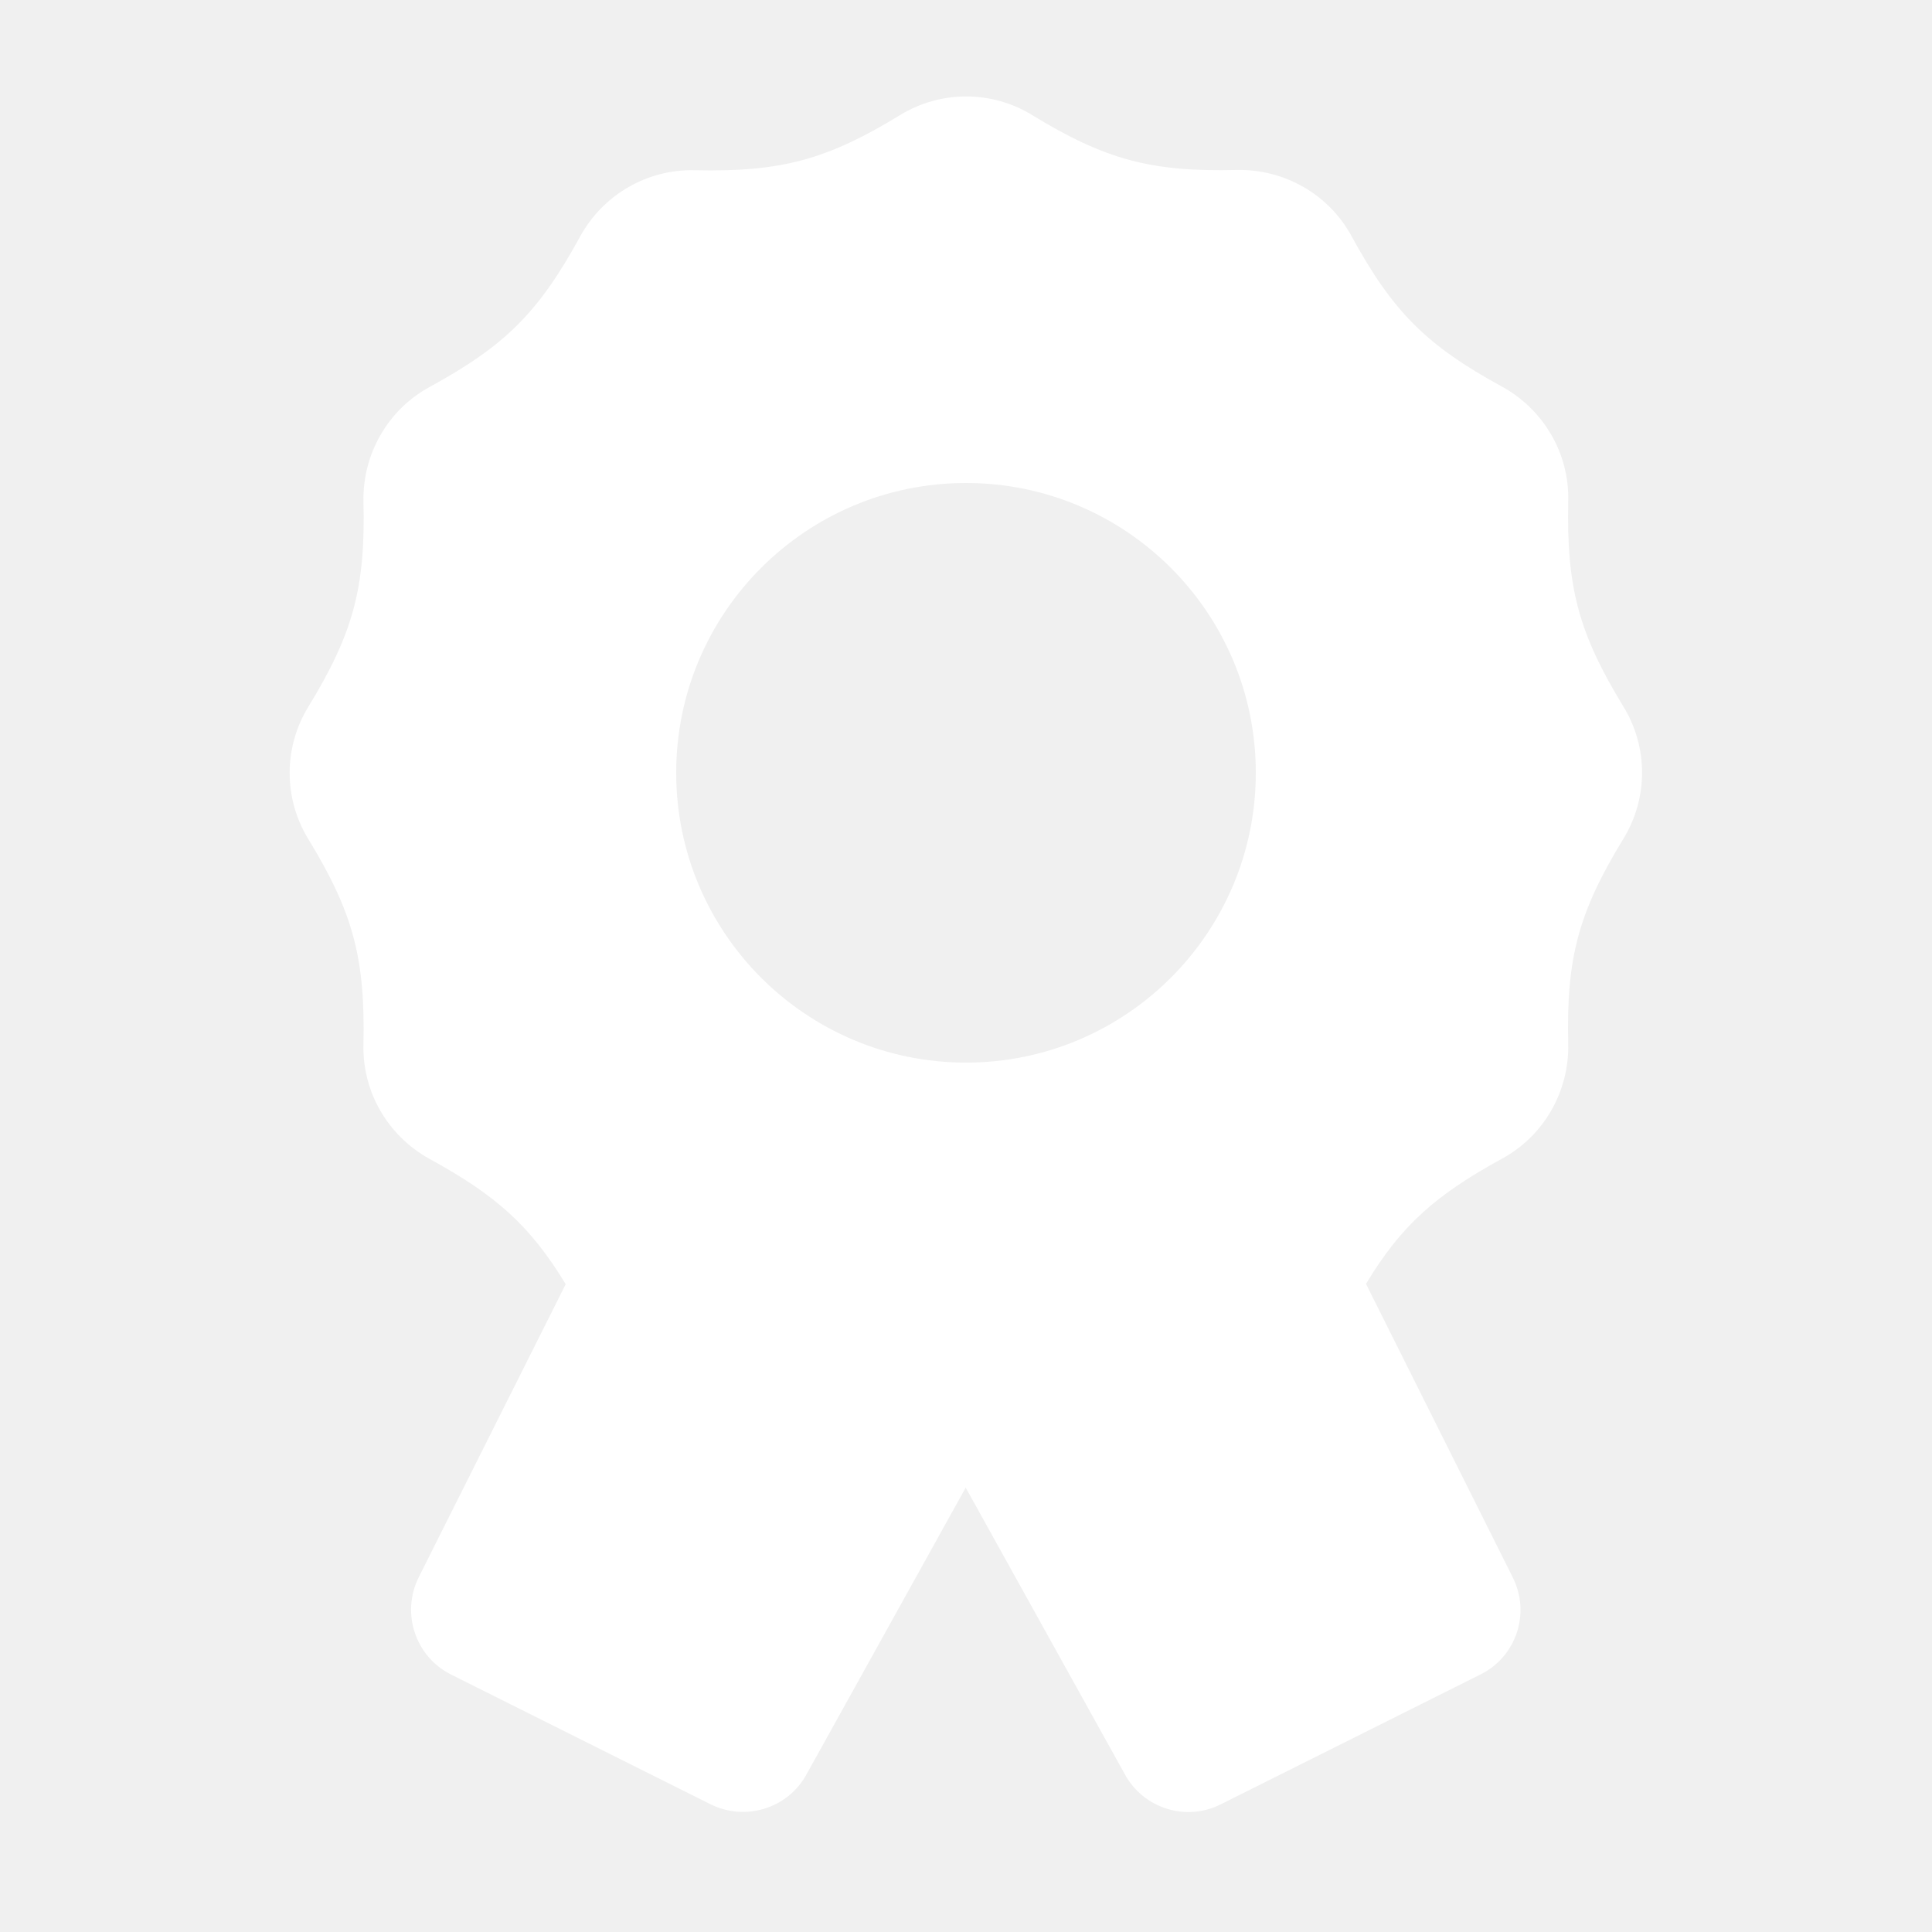
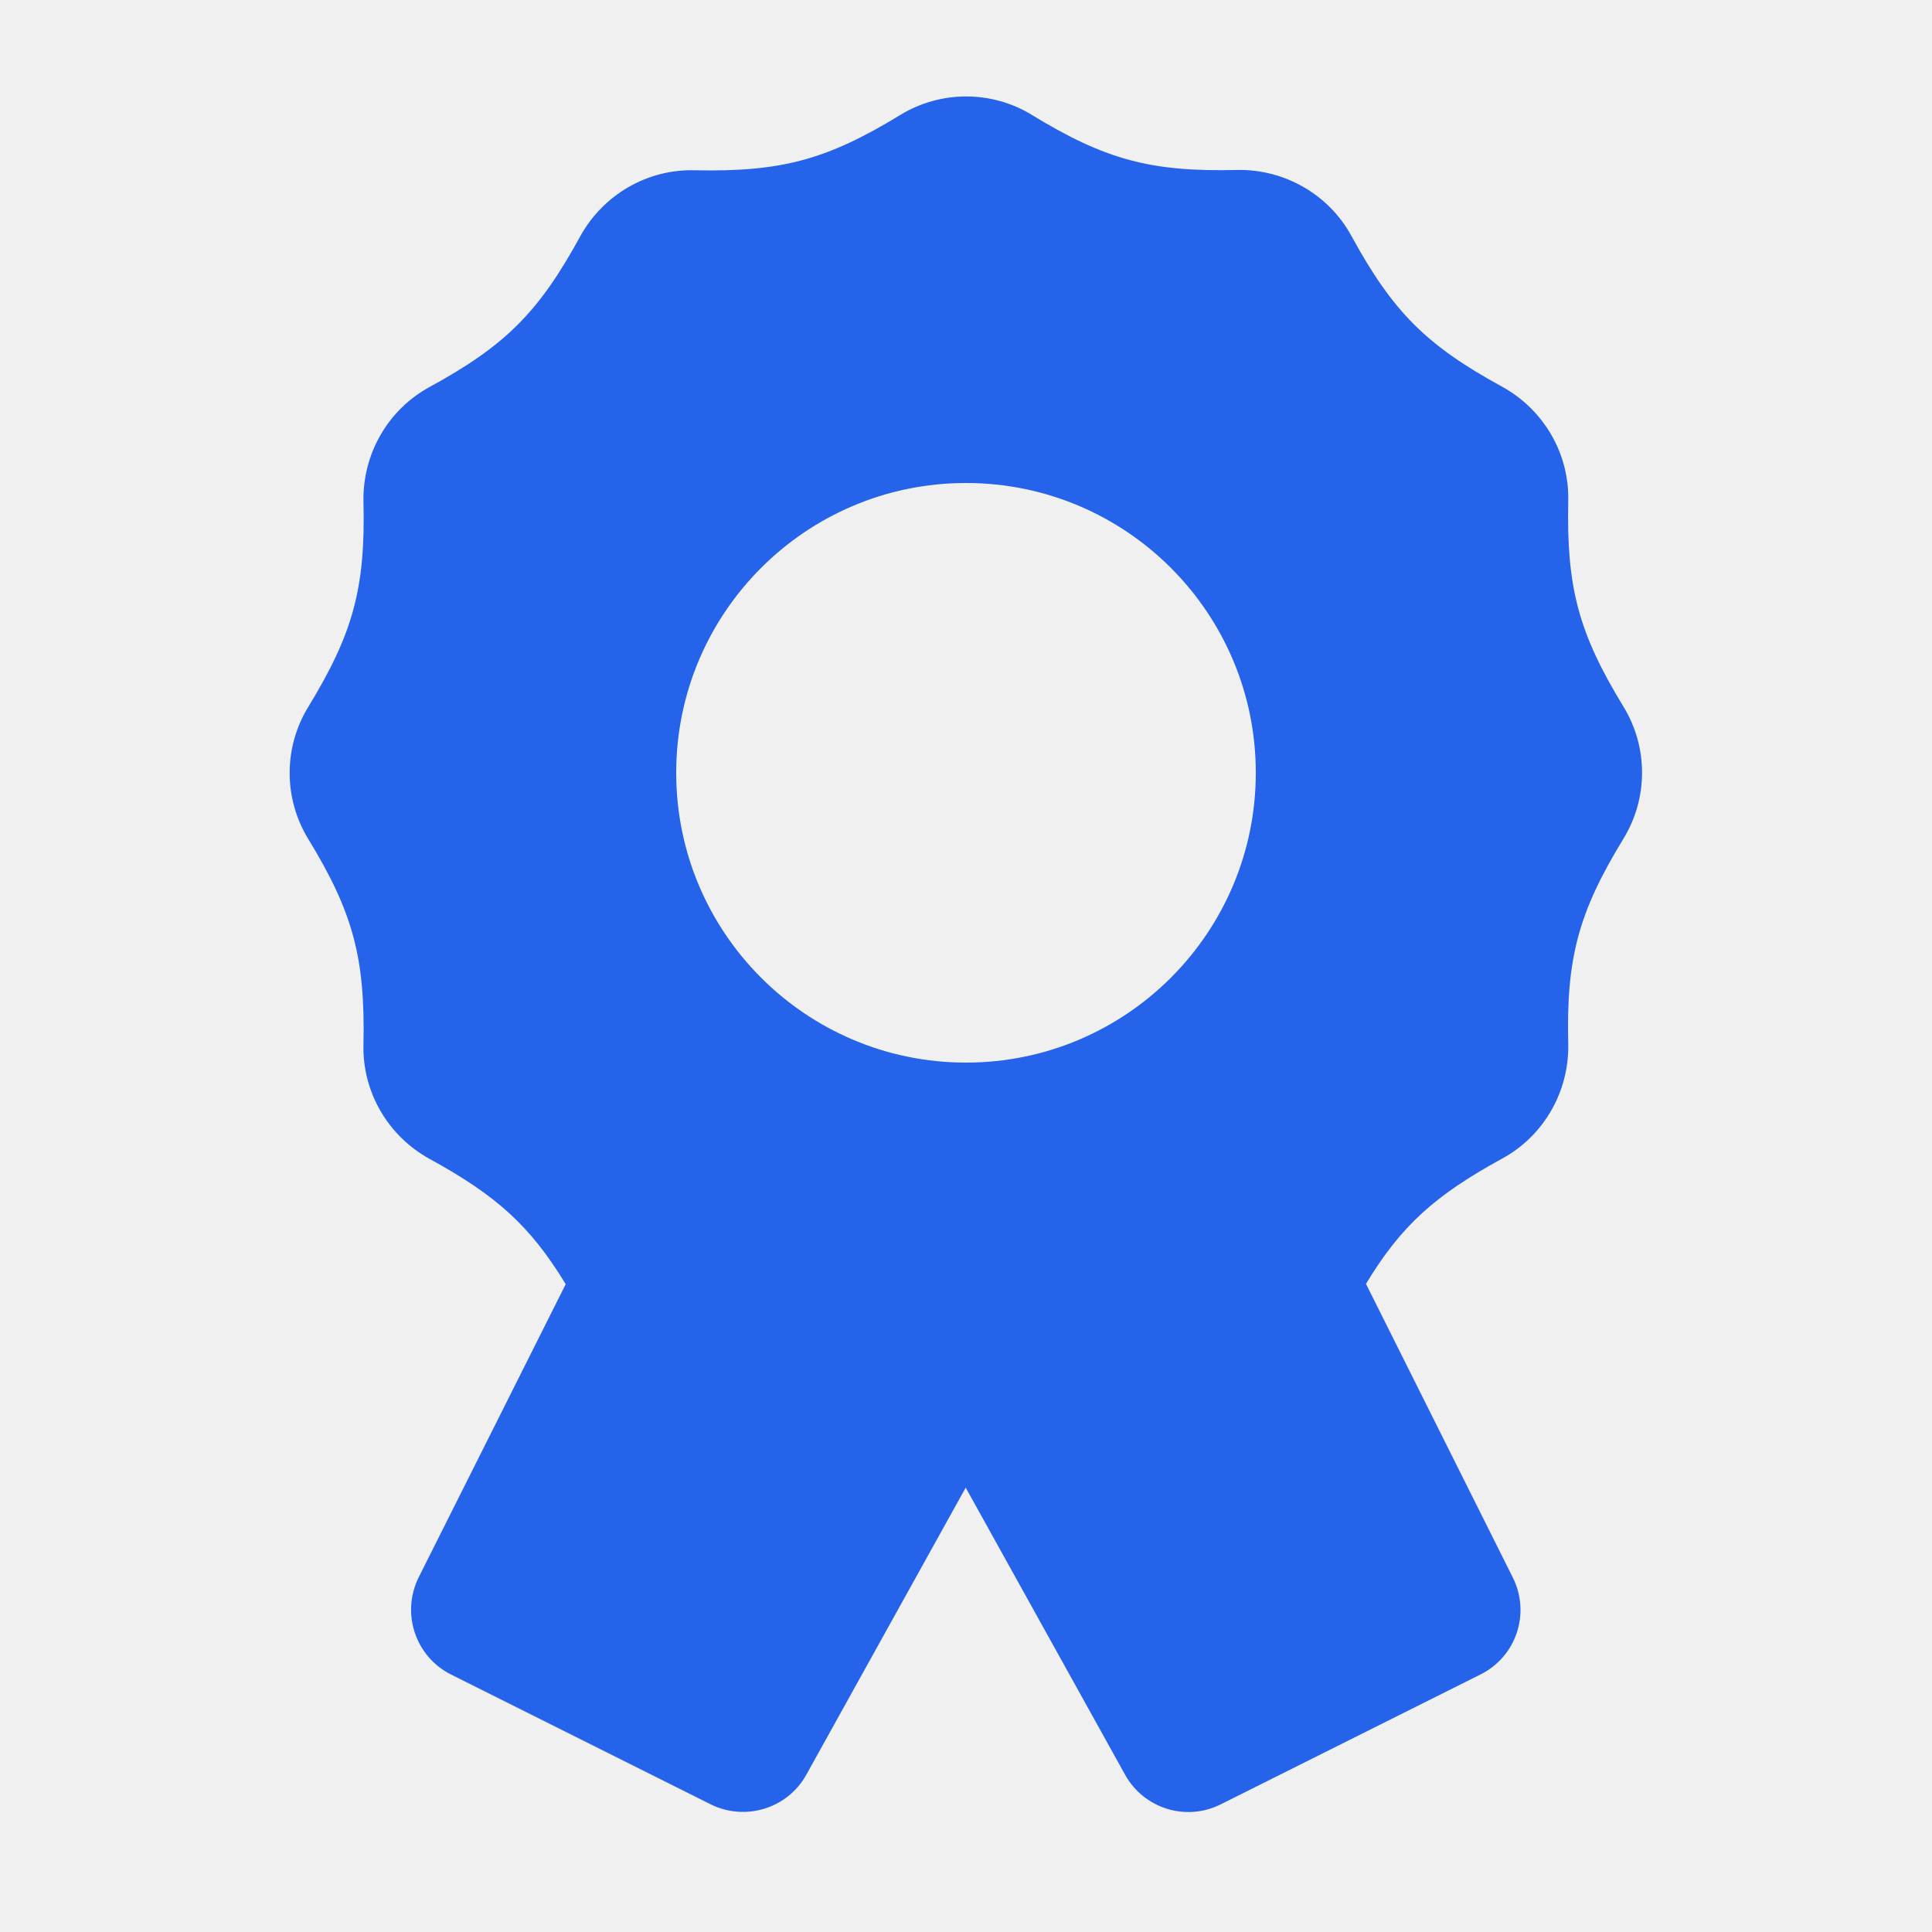
<svg xmlns="http://www.w3.org/2000/svg" viewBox="0 0 640 640">
-   <path d="M341.9 38.1C328.5 29.9 311.6 29.9 298.2 38.1C273.8 53 258.7 57 230.1 56.4C214.4 56 199.8 64.5 192.2 78.3C178.5 103.4 167.4 114.5 142.3 128.2C128.5 135.7 120.1 150.4 120.4 166.1C121.1 194.7 117 209.8 102.1 234.2C93.9 247.6 93.9 264.5 102.1 277.9C117 302.3 121 317.4 120.4 346C120 361.7 128.5 376.3 142.3 383.9C164.4 396 175.6 406 187.4 425.4L138.7 522.5C132.8 534.4 137.6 548.8 149.4 554.7L235.4 597.7C246.9 603.4 260.9 599.1 267.1 587.9L319.9 492.8L372.7 587.9C378.9 599.1 392.9 603.5 404.4 597.7L490.4 554.7C502.3 548.8 507.1 534.4 501.1 522.5L452.5 425.3C464.2 405.9 475.5 395.9 497.6 383.8C511.4 376.3 519.8 361.6 519.5 345.9C518.8 317.3 522.9 302.2 537.8 277.8C546 264.4 546 247.5 537.8 234.1C522.9 209.7 518.9 194.6 519.5 166C519.9 150.3 511.4 135.7 497.6 128.1C472.5 114.4 461.4 103.3 447.7 78.2C440.2 64.4 425.5 56 409.8 56.3C381.2 57 366.1 52.9 341.7 38zM320 160C373 160 416 203 416 256C416 309 373 352 320 352C267 352 224 309 224 256C224 203 267 160 320 160z" fill="#ffffff" />
+   <path d="M341.9 38.1C328.5 29.9 311.6 29.9 298.2 38.1C273.8 53 258.7 57 230.1 56.4C214.4 56 199.8 64.5 192.2 78.3C178.5 103.4 167.4 114.5 142.3 128.2C128.5 135.7 120.1 150.4 120.4 166.1C121.1 194.7 117 209.8 102.1 234.2C93.9 247.6 93.9 264.5 102.1 277.9C117 302.3 121 317.4 120.4 346C120 361.7 128.5 376.3 142.3 383.9C164.4 396 175.6 406 187.4 425.4L138.7 522.5C132.8 534.4 137.6 548.8 149.4 554.7L235.4 597.7C246.9 603.4 260.9 599.1 267.1 587.9L319.9 492.8L372.7 587.9C378.9 599.1 392.9 603.5 404.4 597.7L490.4 554.7C502.3 548.8 507.1 534.4 501.1 522.5L452.5 425.3C464.2 405.9 475.5 395.9 497.6 383.8C511.4 376.3 519.8 361.6 519.5 345.9C518.8 317.3 522.9 302.2 537.8 277.8C546 264.4 546 247.5 537.8 234.1C522.9 209.7 518.9 194.6 519.5 166C519.9 150.3 511.4 135.7 497.6 128.1C472.5 114.4 461.4 103.3 447.7 78.2C440.2 64.4 425.5 56 409.8 56.3C381.2 57 366.1 52.9 341.7 38zM320 160C373 160 416 203 416 256C416 309 373 352 320 352C267 352 224 309 224 256C224 203 267 160 320 160z" fill="#2563eb" />
</svg>
